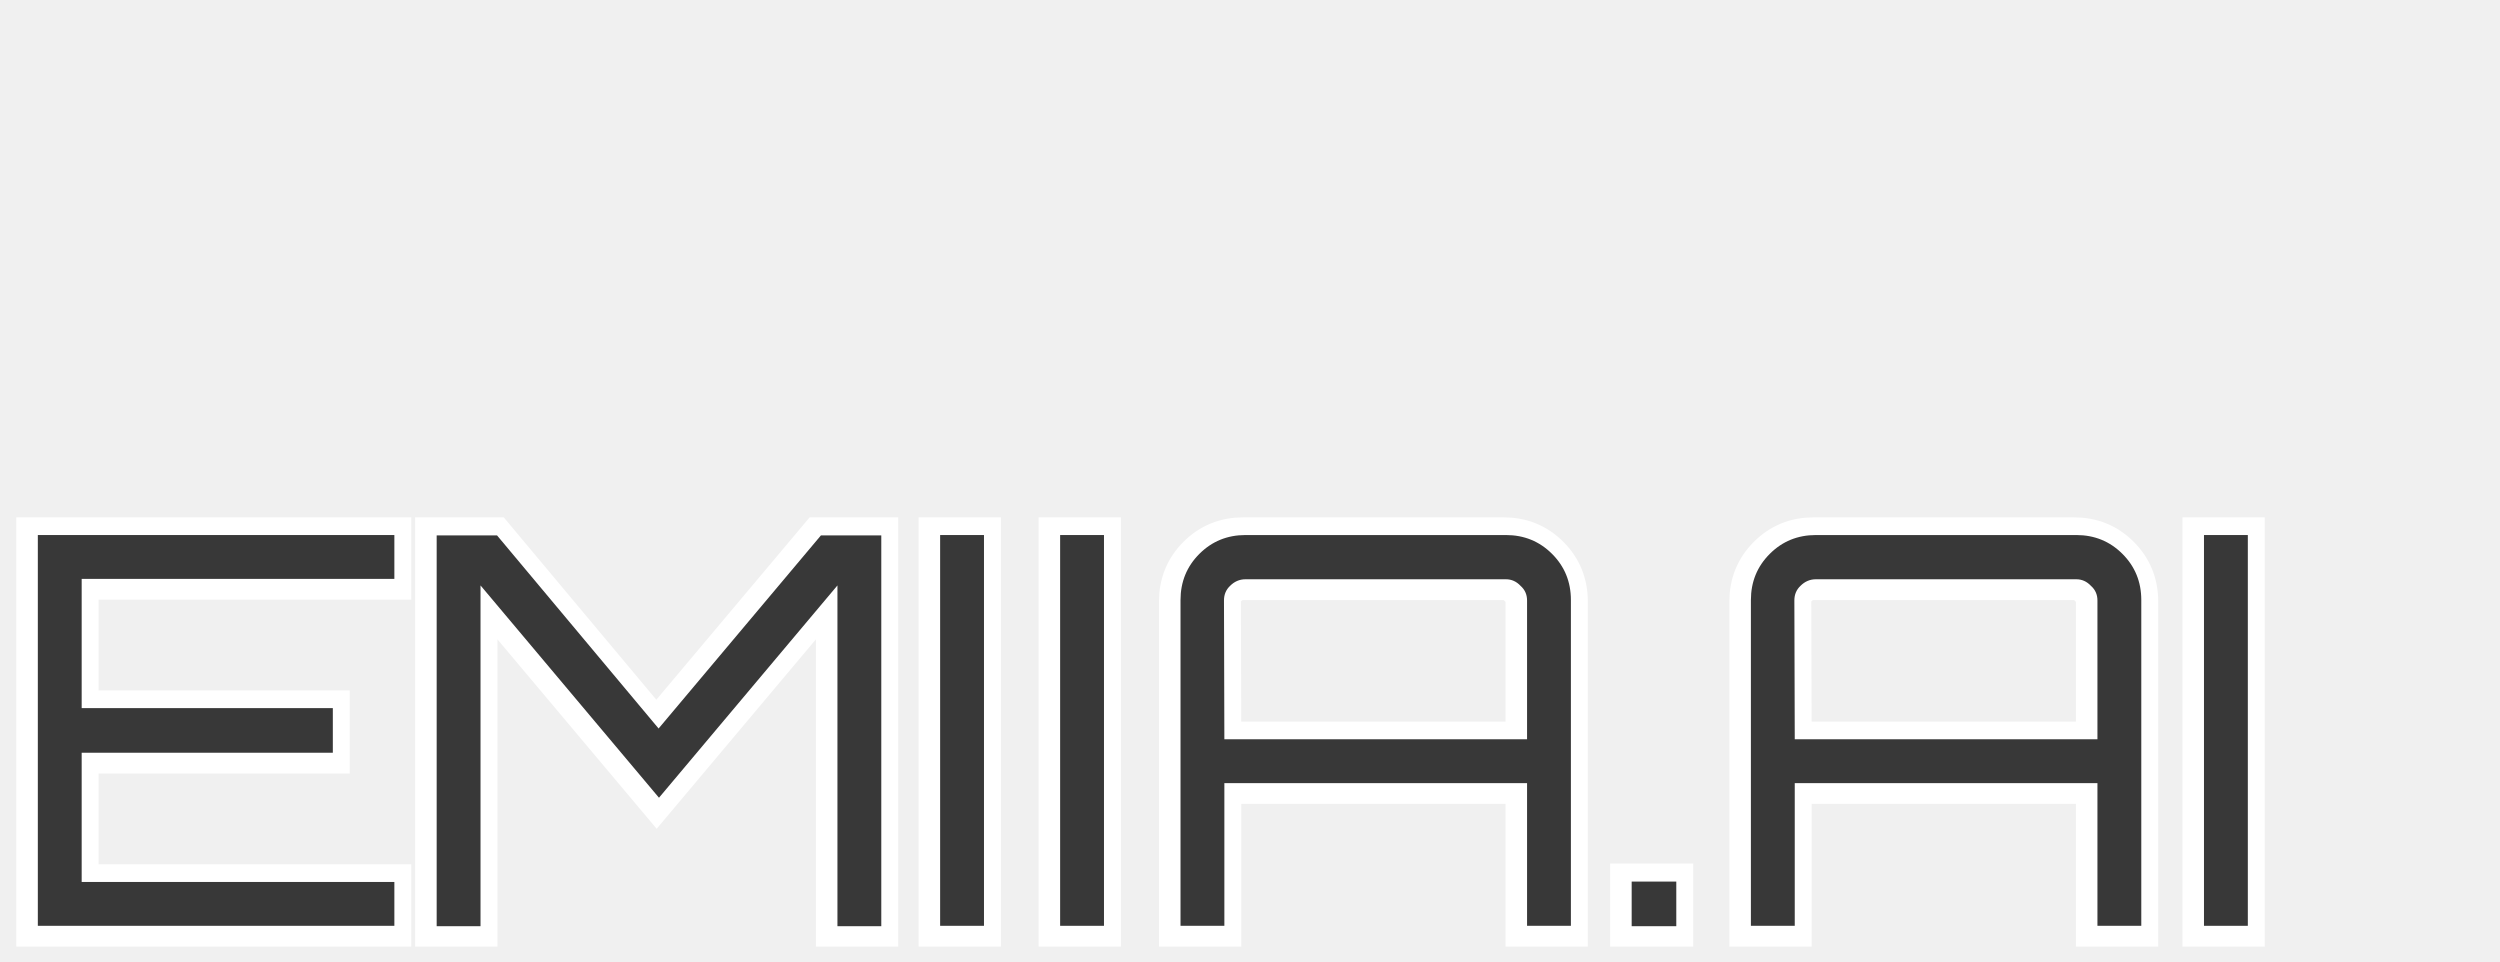
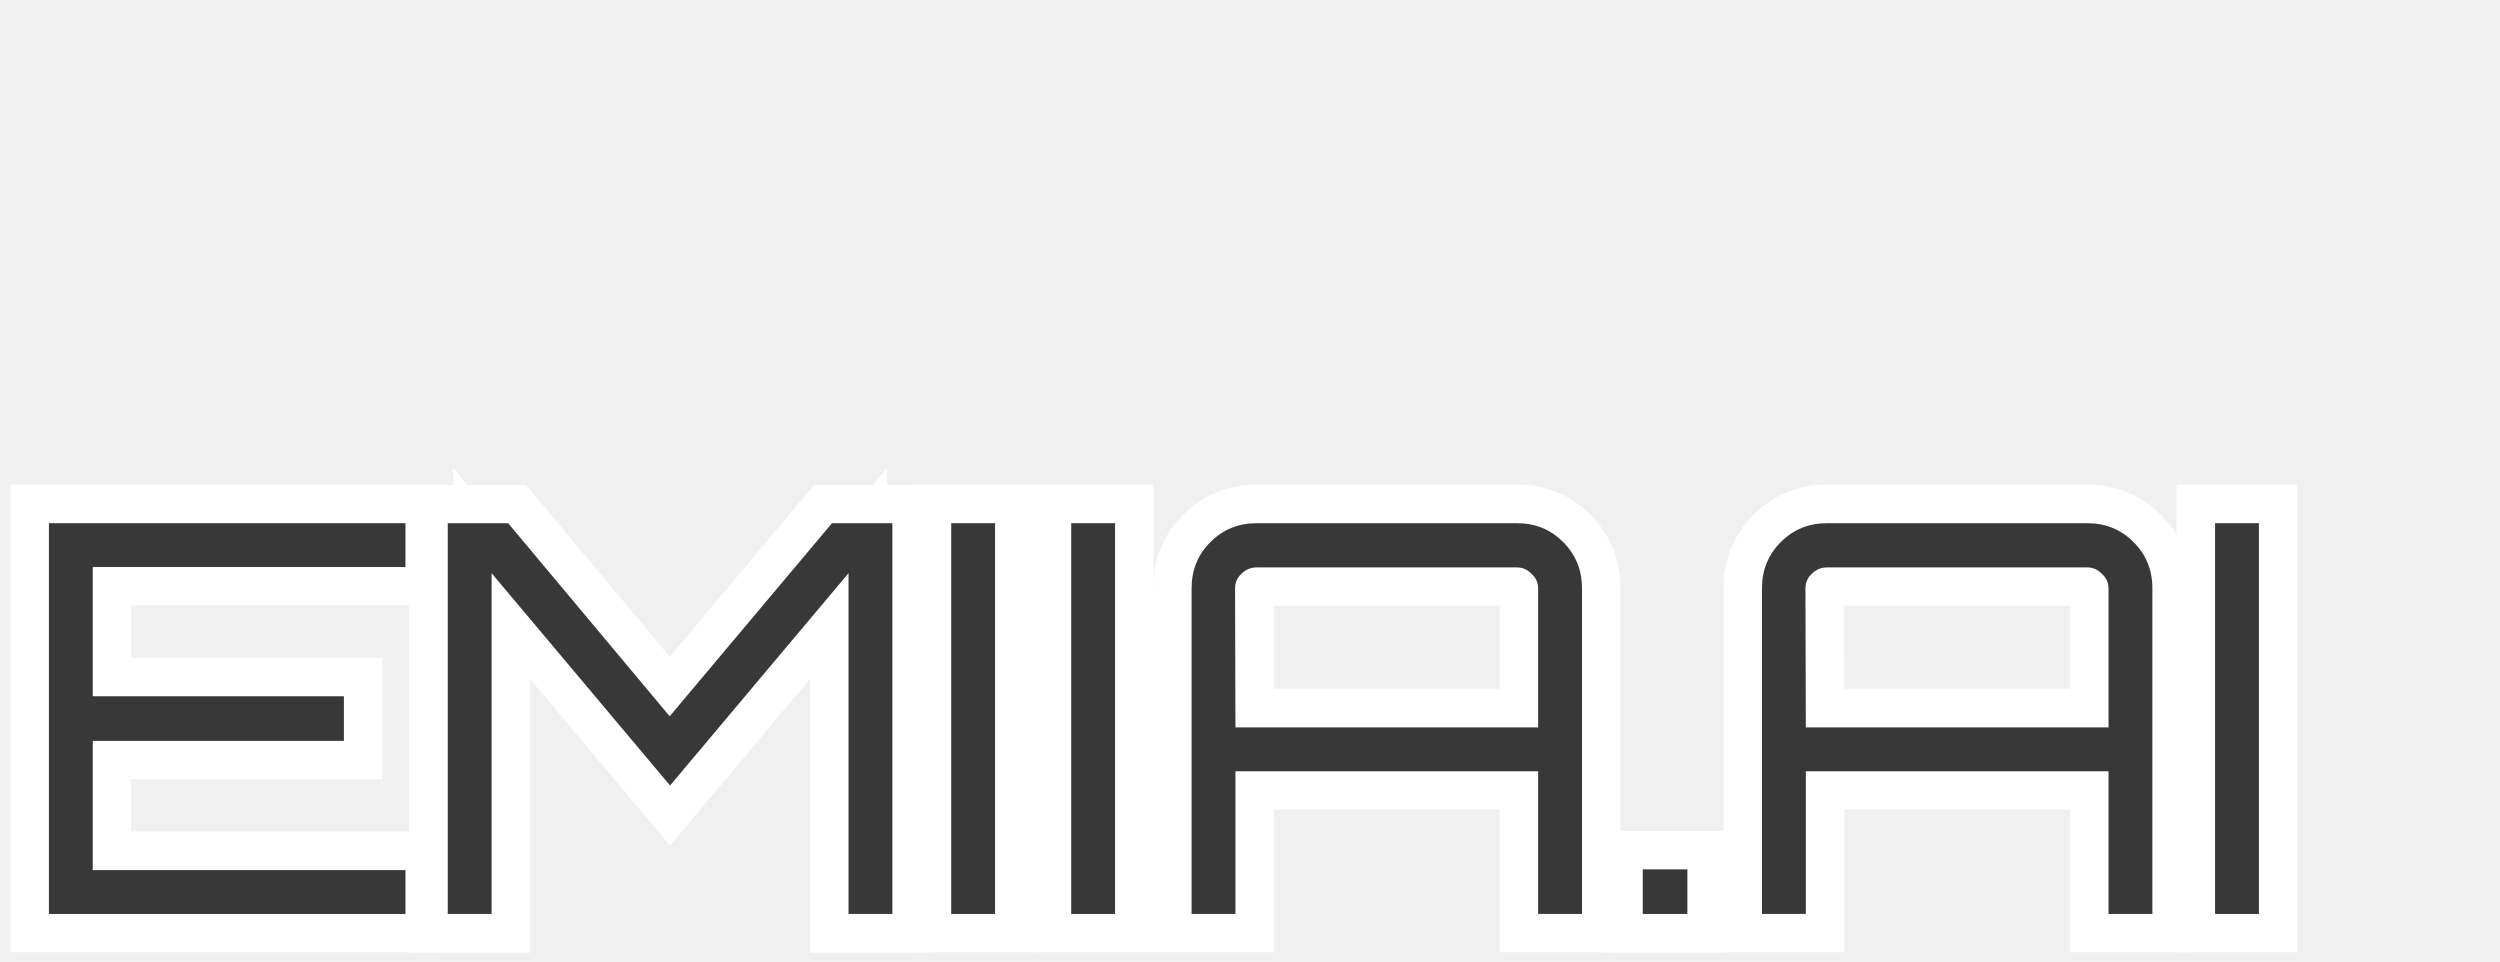
<svg xmlns="http://www.w3.org/2000/svg" width="6.5mm" height="2.5mm" viewBox="0 0 6.5 2.5" version="1.1" id="svg20953">
  <defs id="defs20947">
    <marker orient="auto" refY="0" refX="0" id="EmptyTriangleOutS" style="overflow:visible">
      <path id="path3340" d="M 5.77,0 -2.88,5 V -5 Z" style="fill:#ffffff;fill-rule:evenodd;stroke:#4e9bda;stroke-width:1pt;stroke-opacity:1" transform="matrix(0.2,0,0,0.2,-0.6,0)" />
    </marker>
    <marker orient="auto" refY="0" refX="0" id="EmptyTriangleOutM" style="overflow:visible">
      <path id="path3337" d="M 5.77,0 -2.88,5 V -5 Z" style="fill:#ffffff;fill-rule:evenodd;stroke:#4e9bda;stroke-width:1pt;stroke-opacity:1" transform="matrix(0.4,0,0,0.4,-1.8,0)" />
    </marker>
    <marker orient="auto" refY="0" refX="0" id="Arrow2Send" style="overflow:visible">
      <path id="path3207" style="fill:#4e9bda;fill-opacity:1;fill-rule:evenodd;stroke:#4e9bda;stroke-width:0.625;stroke-linejoin:round;stroke-opacity:1" d="M 8.719,4.034 -2.207,0.016 8.719,-4.002 c -1.745,2.372 -1.735,5.617 -6e-7,8.035 z" transform="matrix(-0.3,0,0,-0.3,0.69,0)" />
    </marker>
    <marker orient="auto" refY="0" refX="0" id="marker4272" style="overflow:visible">
      <path id="path4270" style="fill:#4e9bda;fill-opacity:1;fill-rule:evenodd;stroke:#4e9bda;stroke-width:0.625;stroke-linejoin:round;stroke-opacity:1" d="M 8.719,4.034 -2.207,0.016 8.719,-4.002 c -1.745,2.372 -1.735,5.617 -6e-7,8.035 z" transform="scale(-0.6)" />
    </marker>
    <marker orient="auto" refY="0" refX="0" id="Arrow2Mend" style="overflow:visible">
      <path id="path3201" style="fill:#4e9bda;fill-opacity:1;fill-rule:evenodd;stroke:#4e9bda;stroke-width:0.625;stroke-linejoin:round;stroke-opacity:1" d="M 8.719,4.034 -2.207,0.016 8.719,-4.002 c -1.745,2.372 -1.735,5.617 -6e-7,8.035 z" transform="scale(-0.6)" />
    </marker>
    <marker orient="auto" refY="0" refX="0" id="Arrow1Send" style="overflow:visible">
      <path id="path3189" d="M 0,0 5,-5 -12.5,0 5,5 Z" style="fill:#4e9bda;fill-opacity:1;fill-rule:evenodd;stroke:#4e9bda;stroke-width:1pt;stroke-opacity:1" transform="matrix(-0.2,0,0,-0.2,-1.2,0)" />
    </marker>
    <marker orient="auto" refY="0" refX="0" id="Arrow2Lend" style="overflow:visible">
      <path id="path3195" style="fill:#000000;fill-opacity:1;fill-rule:evenodd;stroke:#000000;stroke-width:0.625;stroke-linejoin:round;stroke-opacity:1" d="M 8.719,4.034 -2.207,0.016 8.719,-4.002 c -1.745,2.372 -1.735,5.617 -6e-7,8.035 z" transform="matrix(-1.1,0,0,-1.1,-1.1,0)" />
    </marker>
    <filter id="filter1201" style="color-interpolation-filters:sRGB">
      <feFlood id="feFlood1191" result="flood" flood-color="rgb(56,56,56)" flood-opacity="1" />
      <feComposite id="feComposite1193" result="composite1" operator="in" in2="SourceGraphic" in="flood" />
      <feGaussianBlur id="feGaussianBlur1195" result="blur" stdDeviation="0.7" in="composite1" />
      <feOffset id="feOffset1197" result="offset" dy="-1.38778e-16" dx="0" />
      <feComposite id="feComposite1199" result="composite2" operator="over" in2="offset" in="SourceGraphic" />
    </filter>
    <filter style="color-interpolation-filters:sRGB" id="filter1201-1">
      <feFlood flood-opacity="1" flood-color="rgb(56,56,56)" result="flood" id="feFlood1191-4" />
      <feComposite in="flood" in2="SourceGraphic" operator="in" result="composite1" id="feComposite1193-2" />
      <feGaussianBlur in="composite1" stdDeviation="0.7" result="blur" id="feGaussianBlur1195-0" />
      <feOffset dx="0" dy="-1.38778e-16" result="offset" id="feOffset1197-1" />
      <feComposite in="SourceGraphic" in2="offset" operator="over" result="composite2" id="feComposite1199-1" />
    </filter>
    <filter style="color-interpolation-filters:sRGB" id="filter2247">
      <feFlood flood-opacity="0.055" flood-color="rgb(56,56,56)" result="flood" id="feFlood2237" />
      <feComposite in="flood" in2="SourceGraphic" operator="in" result="composite1" id="feComposite2239" />
      <feGaussianBlur in="composite1" stdDeviation="0.3" result="blur" id="feGaussianBlur2241" />
      <feOffset dx="0" dy="-1.38778e-16" result="offset" id="feOffset2243" />
      <feComposite in="SourceGraphic" in2="offset" operator="over" result="composite2" id="feComposite2245" />
    </filter>
  </defs>
  <g id="layer1" transform="translate(-49.28165,-145.7759)">
-     <g id="g35491">
-       <g aria-label="EMIIA.AI" id="text35409" style="font-size:25.4px;line-height:1.25;font-family:Orbitron;-inkscape-font-specification:Orbitron;fill:#383838;fill-opacity:1;stroke:#ffffff;stroke-width:0.1;stroke-miterlimit:4;stroke-dasharray:none;stroke-opacity:1">
-         <path d="m 50.301,147.171 v 0.114 H 49.488 v 0.336 h 0.653 v 0.116 H 49.488 v 0.336 h 0.813 v 0.114 H 49.374 v -1.016 z" style="font-size:1.411px;fill:#383838;fill-opacity:1;stroke:#ffffff;stroke-width:0.1;stroke-miterlimit:4;stroke-dasharray:none;stroke-opacity:1" id="path35456" />
-         <path d="m 50.988,147.673 0.422,-0.502 h 0.157 v 1.016 h -0.114 v -0.886 l -0.464,0.552 -0.464,-0.552 v 0.886 h -0.114 v -1.016 h 0.157 z" style="font-size:1.411px;fill:#383838;fill-opacity:1;stroke:#ffffff;stroke-width:0.1;stroke-miterlimit:4;stroke-dasharray:none;stroke-opacity:1" id="path35458" />
-         <path d="m 51.72,148.187 v -1.016 h 0.114 v 1.016 z" style="font-size:1.411px;fill:#383838;fill-opacity:1;stroke:#ffffff;stroke-width:0.1;stroke-miterlimit:4;stroke-dasharray:none;stroke-opacity:1" id="path35460" />
-         <path d="m 52.032,148.187 v -1.016 h 0.114 v 1.016 z" style="font-size:1.411px;fill:#383838;fill-opacity:1;stroke:#ffffff;stroke-width:0.1;stroke-miterlimit:4;stroke-dasharray:none;stroke-opacity:1" id="path35462" />
-         <path d="m 52.514,147.171 h 0.677 q 0.071,0 0.12,0.049 0.049,0.049 0.049,0.12 v 0.847 h -0.114 v -0.371 h -0.787 v 0.371 h -0.114 v -0.847 q 0,-0.071 0.049,-0.12 0.049,-0.049 0.12,-0.049 z m -0.055,0.531 h 0.787 v -0.361 q 0,-0.023 -0.017,-0.038 -0.016,-0.017 -0.038,-0.017 h -0.677 q -0.023,0 -0.04,0.017 -0.016,0.015 -0.016,0.038 z" style="font-size:1.411px;fill:#383838;fill-opacity:1;stroke:#ffffff;stroke-width:0.1;stroke-miterlimit:4;stroke-dasharray:none;stroke-opacity:1" id="path35464" />
-         <path d="m 53.634,148.071 v 0.116 h -0.116 v -0.116 z" style="font-size:1.411px;fill:#383838;fill-opacity:1;stroke:#ffffff;stroke-width:0.1;stroke-miterlimit:4;stroke-dasharray:none;stroke-opacity:1" id="path35466" />
-         <path d="m 53.997,147.171 h 0.677 q 0.071,0 0.12,0.049 0.049,0.049 0.049,0.12 v 0.847 h -0.114 v -0.371 h -0.787 v 0.371 h -0.114 v -0.847 q 0,-0.071 0.049,-0.12 0.049,-0.049 0.12,-0.049 z m -0.055,0.531 h 0.787 v -0.361 q 0,-0.023 -0.017,-0.038 -0.016,-0.017 -0.038,-0.017 h -0.677 q -0.023,0 -0.04,0.017 -0.016,0.015 -0.016,0.038 z" style="font-size:1.411px;fill:#383838;fill-opacity:1;stroke:#ffffff;stroke-width:0.1;stroke-miterlimit:4;stroke-dasharray:none;stroke-opacity:1" id="path35468" />
-         <path d="m 55.006,148.187 v -1.016 h 0.114 v 1.016 z" style="font-size:1.411px;fill:#383838;fill-opacity:1;stroke:#ffffff;stroke-width:0.1;stroke-miterlimit:4;stroke-dasharray:none;stroke-opacity:1" id="path35470" />
-       </g>
-       <g aria-label="EMIIA.AI" id="text35409-0" style="font-size:25.4px;line-height:1.25;font-family:Orbitron;-inkscape-font-specification:Orbitron;fill:#383838;fill-opacity:1;stroke:none;stroke-width:0.1;stroke-miterlimit:4;stroke-dasharray:none;stroke-opacity:1">
-         <path d="m 50.307,147.167 v 0.114 h -0.813 v 0.336 h 0.653 v 0.116 h -0.653 v 0.336 h 0.813 v 0.114 h -0.927 v -1.016 z" style="font-size:1.411px;fill:#383838;fill-opacity:1;stroke:none;stroke-width:0.1;stroke-miterlimit:4;stroke-dasharray:none;stroke-opacity:1" id="path35439" />
-         <path d="m 50.994,147.67 0.422,-0.502 h 0.157 v 1.016 h -0.114 v -0.886 l -0.464,0.552 -0.464,-0.552 v 0.886 h -0.114 v -1.016 h 0.157 z" style="font-size:1.411px;fill:#383838;fill-opacity:1;stroke:none;stroke-width:0.1;stroke-miterlimit:4;stroke-dasharray:none;stroke-opacity:1" id="path35441" />
-         <path d="m 51.726,148.183 v -1.016 h 0.114 v 1.016 z" style="font-size:1.411px;fill:#383838;fill-opacity:1;stroke:none;stroke-width:0.1;stroke-miterlimit:4;stroke-dasharray:none;stroke-opacity:1" id="path35443" />
-         <path d="m 52.038,148.183 v -1.016 h 0.114 v 1.016 z" style="font-size:1.411px;fill:#383838;fill-opacity:1;stroke:none;stroke-width:0.1;stroke-miterlimit:4;stroke-dasharray:none;stroke-opacity:1" id="path35445" />
-         <path d="m 52.52,147.167 h 0.677 q 0.071,0 0.12,0.049 0.049,0.049 0.049,0.12 v 0.847 h -0.114 v -0.371 H 52.465 v 0.371 h -0.114 v -0.847 q 0,-0.071 0.049,-0.12 0.049,-0.049 0.12,-0.049 z m -0.055,0.531 h 0.787 v -0.361 q 0,-0.023 -0.017,-0.038 -0.016,-0.017 -0.038,-0.017 h -0.677 q -0.023,0 -0.04,0.017 -0.016,0.015 -0.016,0.038 z" style="font-size:1.411px;fill:#383838;fill-opacity:1;stroke:none;stroke-width:0.1;stroke-miterlimit:4;stroke-dasharray:none;stroke-opacity:1" id="path35447" />
-         <path d="m 53.64,148.068 v 0.116 h -0.116 v -0.116 z" style="font-size:1.411px;fill:#383838;fill-opacity:1;stroke:none;stroke-width:0.1;stroke-miterlimit:4;stroke-dasharray:none;stroke-opacity:1" id="path35449" />
-         <path d="m 54.003,147.167 h 0.677 q 0.071,0 0.12,0.049 0.049,0.049 0.049,0.12 v 0.847 h -0.114 v -0.371 h -0.787 v 0.371 h -0.114 v -0.847 q 0,-0.071 0.049,-0.12 0.049,-0.049 0.12,-0.049 z m -0.055,0.531 h 0.787 v -0.361 q 0,-0.023 -0.017,-0.038 -0.016,-0.017 -0.038,-0.017 h -0.677 q -0.023,0 -0.04,0.017 -0.016,0.015 -0.016,0.038 z" style="font-size:1.411px;fill:#383838;fill-opacity:1;stroke:none;stroke-width:0.1;stroke-miterlimit:4;stroke-dasharray:none;stroke-opacity:1" id="path35451" />
-         <path d="m 55.012,148.183 v -1.016 h 0.114 v 1.016 z" style="font-size:1.411px;fill:#383838;fill-opacity:1;stroke:none;stroke-width:0.1;stroke-miterlimit:4;stroke-dasharray:none;stroke-opacity:1" id="path35453" />
-       </g>
+     <g transform="translate(0.02879899,-0.03124099)" style="font-size:25.4px;line-height:1.25;font-family:Orbitron;-inkscape-font-specification:Orbitron;fill:#383838;fill-opacity:1;stroke:#ffffff;stroke-width:0.2;stroke-miterlimit:4;stroke-dasharray:none;stroke-opacity:1" id="text35409-0" aria-label="EMIIA.AI">
+       <path id="path35439" style="font-size:1.411px;fill:#383838;fill-opacity:1;stroke:#ffffff;stroke-width:0.2;stroke-miterlimit:4;stroke-dasharray:none;stroke-opacity:1" d="m 50.307,147.167 v 0.114 h -0.813 v 0.336 h 0.653 v 0.116 h -0.653 v 0.336 h 0.813 v 0.114 h -0.927 v -1.016 z" />
+       <path id="path35441" style="font-size:1.411px;fill:#383838;fill-opacity:1;stroke:#ffffff;stroke-width:0.2;stroke-miterlimit:4;stroke-dasharray:none;stroke-opacity:1" d="m 50.994,147.67 0.422,-0.502 h 0.157 v 1.016 h -0.114 v -0.886 l -0.464,0.552 -0.464,-0.552 v 0.886 h -0.114 v -1.016 h 0.157 z" />
+       <path id="path35443" style="font-size:1.411px;fill:#383838;fill-opacity:1;stroke:#ffffff;stroke-width:0.2;stroke-miterlimit:4;stroke-dasharray:none;stroke-opacity:1" d="m 51.726,148.183 v -1.016 h 0.114 v 1.016 z" />
+       <path id="path35445" style="font-size:1.411px;fill:#383838;fill-opacity:1;stroke:#ffffff;stroke-width:0.2;stroke-miterlimit:4;stroke-dasharray:none;stroke-opacity:1" d="m 52.038,148.183 v -1.016 h 0.114 v 1.016 z" />
+       <path id="path35447" style="font-size:1.411px;fill:#383838;fill-opacity:1;stroke:#ffffff;stroke-width:0.2;stroke-miterlimit:4;stroke-dasharray:none;stroke-opacity:1" d="m 52.52,147.167 h 0.677 q 0.071,0 0.12,0.049 0.049,0.049 0.049,0.12 v 0.847 h -0.114 v -0.371 H 52.465 v 0.371 h -0.114 v -0.847 q 0,-0.071 0.049,-0.12 0.049,-0.049 0.12,-0.049 z m -0.055,0.531 h 0.787 v -0.361 q 0,-0.023 -0.017,-0.038 -0.016,-0.017 -0.038,-0.017 h -0.677 q -0.023,0 -0.04,0.017 -0.016,0.015 -0.016,0.038 z" />
+       <path id="path35449" style="font-size:1.411px;fill:#383838;fill-opacity:1;stroke:#ffffff;stroke-width:0.2;stroke-miterlimit:4;stroke-dasharray:none;stroke-opacity:1" d="m 53.64,148.068 v 0.116 h -0.116 v -0.116 z" />
+       <path id="path35451" style="font-size:1.411px;fill:#383838;fill-opacity:1;stroke:#ffffff;stroke-width:0.2;stroke-miterlimit:4;stroke-dasharray:none;stroke-opacity:1" d="m 54.003,147.167 h 0.677 q 0.071,0 0.12,0.049 0.049,0.049 0.049,0.12 v 0.847 h -0.114 v -0.371 h -0.787 v 0.371 h -0.114 v -0.847 q 0,-0.071 0.049,-0.12 0.049,-0.049 0.12,-0.049 z m -0.055,0.531 h 0.787 v -0.361 q 0,-0.023 -0.017,-0.038 -0.016,-0.017 -0.038,-0.017 h -0.677 q -0.023,0 -0.04,0.017 -0.016,0.015 -0.016,0.038 z" />
+       <path id="path35453" style="font-size:1.411px;fill:#383838;fill-opacity:1;stroke:#ffffff;stroke-width:0.2;stroke-miterlimit:4;stroke-dasharray:none;stroke-opacity:1" d="m 55.012,148.183 v -1.016 h 0.114 v 1.016 z" />
+     </g>
+     <g transform="translate(0.03481099,-0.03481099)" style="font-size:25.4px;line-height:1.25;font-family:Orbitron;-inkscape-font-specification:Orbitron;fill:#383838;fill-opacity:1;stroke:none;stroke-width:1;stroke-miterlimit:4;stroke-dasharray:none;stroke-opacity:1" id="text35409" aria-label="EMIIA.AI">
+       <path id="path35456" style="font-size:1.411px;fill:#383838;fill-opacity:1;stroke:none;stroke-width:1;stroke-miterlimit:4;stroke-dasharray:none;stroke-opacity:1" d="m 50.301,147.171 v 0.114 H 49.488 v 0.336 h 0.653 v 0.116 H 49.488 v 0.336 h 0.813 v 0.114 H 49.374 v -1.016 z" />
+       <path id="path35458" style="font-size:1.411px;fill:#383838;fill-opacity:1;stroke:none;stroke-width:1;stroke-miterlimit:4;stroke-dasharray:none;stroke-opacity:1" d="m 50.988,147.673 0.422,-0.502 h 0.157 v 1.016 h -0.114 v -0.886 l -0.464,0.552 -0.464,-0.552 v 0.886 h -0.114 v -1.016 h 0.157 z" />
+       <path id="path35460" style="font-size:1.411px;fill:#383838;fill-opacity:1;stroke:none;stroke-width:1;stroke-miterlimit:4;stroke-dasharray:none;stroke-opacity:1" d="m 51.72,148.187 v -1.016 h 0.114 v 1.016 z" />
+       <path id="path35462" style="font-size:1.411px;fill:#383838;fill-opacity:1;stroke:none;stroke-width:1;stroke-miterlimit:4;stroke-dasharray:none;stroke-opacity:1" d="m 52.032,148.187 v -1.016 h 0.114 v 1.016 z" />
+       <path id="path35464" style="font-size:1.411px;fill:#383838;fill-opacity:1;stroke:none;stroke-width:1;stroke-miterlimit:4;stroke-dasharray:none;stroke-opacity:1" d="m 52.514,147.171 h 0.677 q 0.071,0 0.12,0.049 0.049,0.049 0.049,0.12 v 0.847 h -0.114 v -0.371 H 52.459 v 0.371 h -0.114 v -0.847 q 0,-0.071 0.049,-0.12 0.049,-0.049 0.12,-0.049 z m -0.055,0.531 h 0.787 v -0.361 q 0,-0.023 -0.017,-0.038 -0.016,-0.017 -0.038,-0.017 h -0.677 q -0.023,0 -0.04,0.017 -0.016,0.015 -0.016,0.038 z" />
+       <path id="path35466" style="font-size:1.411px;fill:#383838;fill-opacity:1;stroke:none;stroke-width:1;stroke-miterlimit:4;stroke-dasharray:none;stroke-opacity:1" d="m 53.634,148.071 v 0.116 h -0.116 v -0.116 z" />
+       <path id="path35468" style="font-size:1.411px;fill:#383838;fill-opacity:1;stroke:none;stroke-width:1;stroke-miterlimit:4;stroke-dasharray:none;stroke-opacity:1" d="m 53.997,147.171 h 0.677 q 0.071,0 0.12,0.049 0.049,0.049 0.049,0.12 v 0.847 h -0.114 v -0.371 h -0.787 v 0.371 h -0.114 v -0.847 q 0,-0.071 0.049,-0.12 0.049,-0.049 0.12,-0.049 z m -0.055,0.531 h 0.787 v -0.361 q 0,-0.023 -0.017,-0.038 -0.016,-0.017 -0.038,-0.017 h -0.677 q -0.023,0 -0.04,0.017 -0.016,0.015 -0.016,0.038 z" />
+       <path id="path35470" style="font-size:1.411px;fill:#383838;fill-opacity:1;stroke:none;stroke-width:1;stroke-miterlimit:4;stroke-dasharray:none;stroke-opacity:1" d="m 55.006,148.187 v -1.016 h 0.114 v 1.016 z" />
    </g>
  </g>
</svg>
